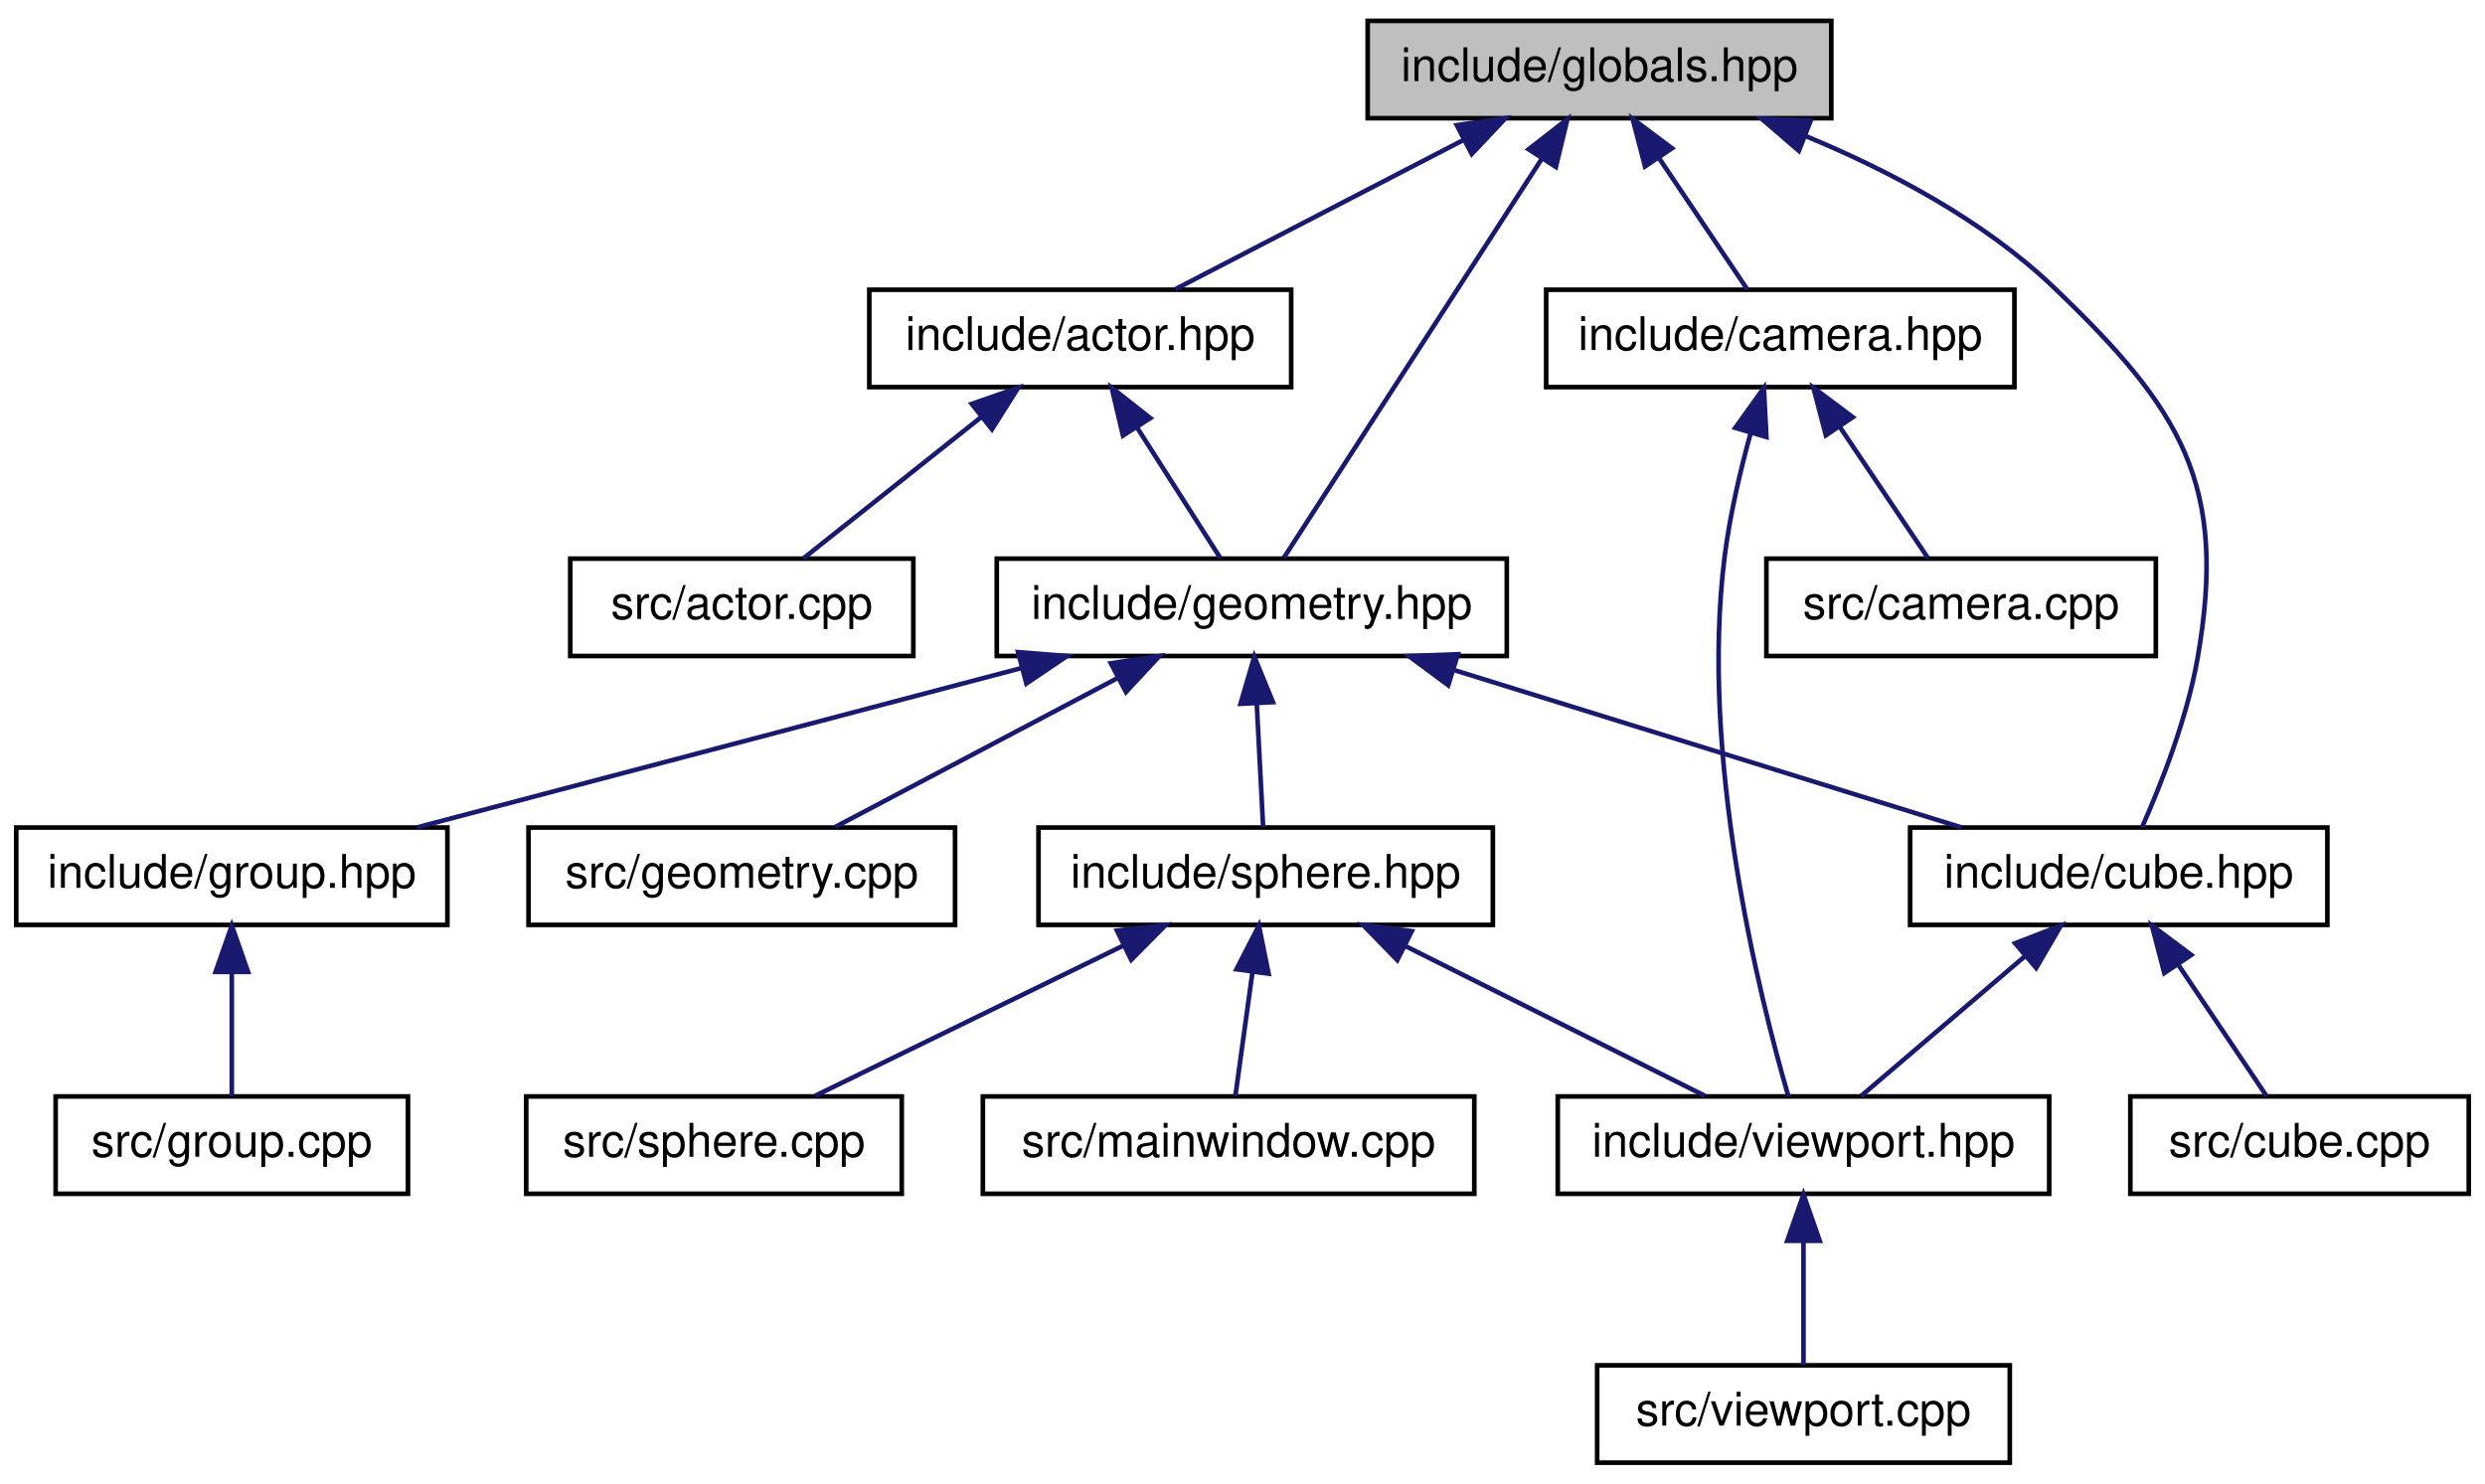
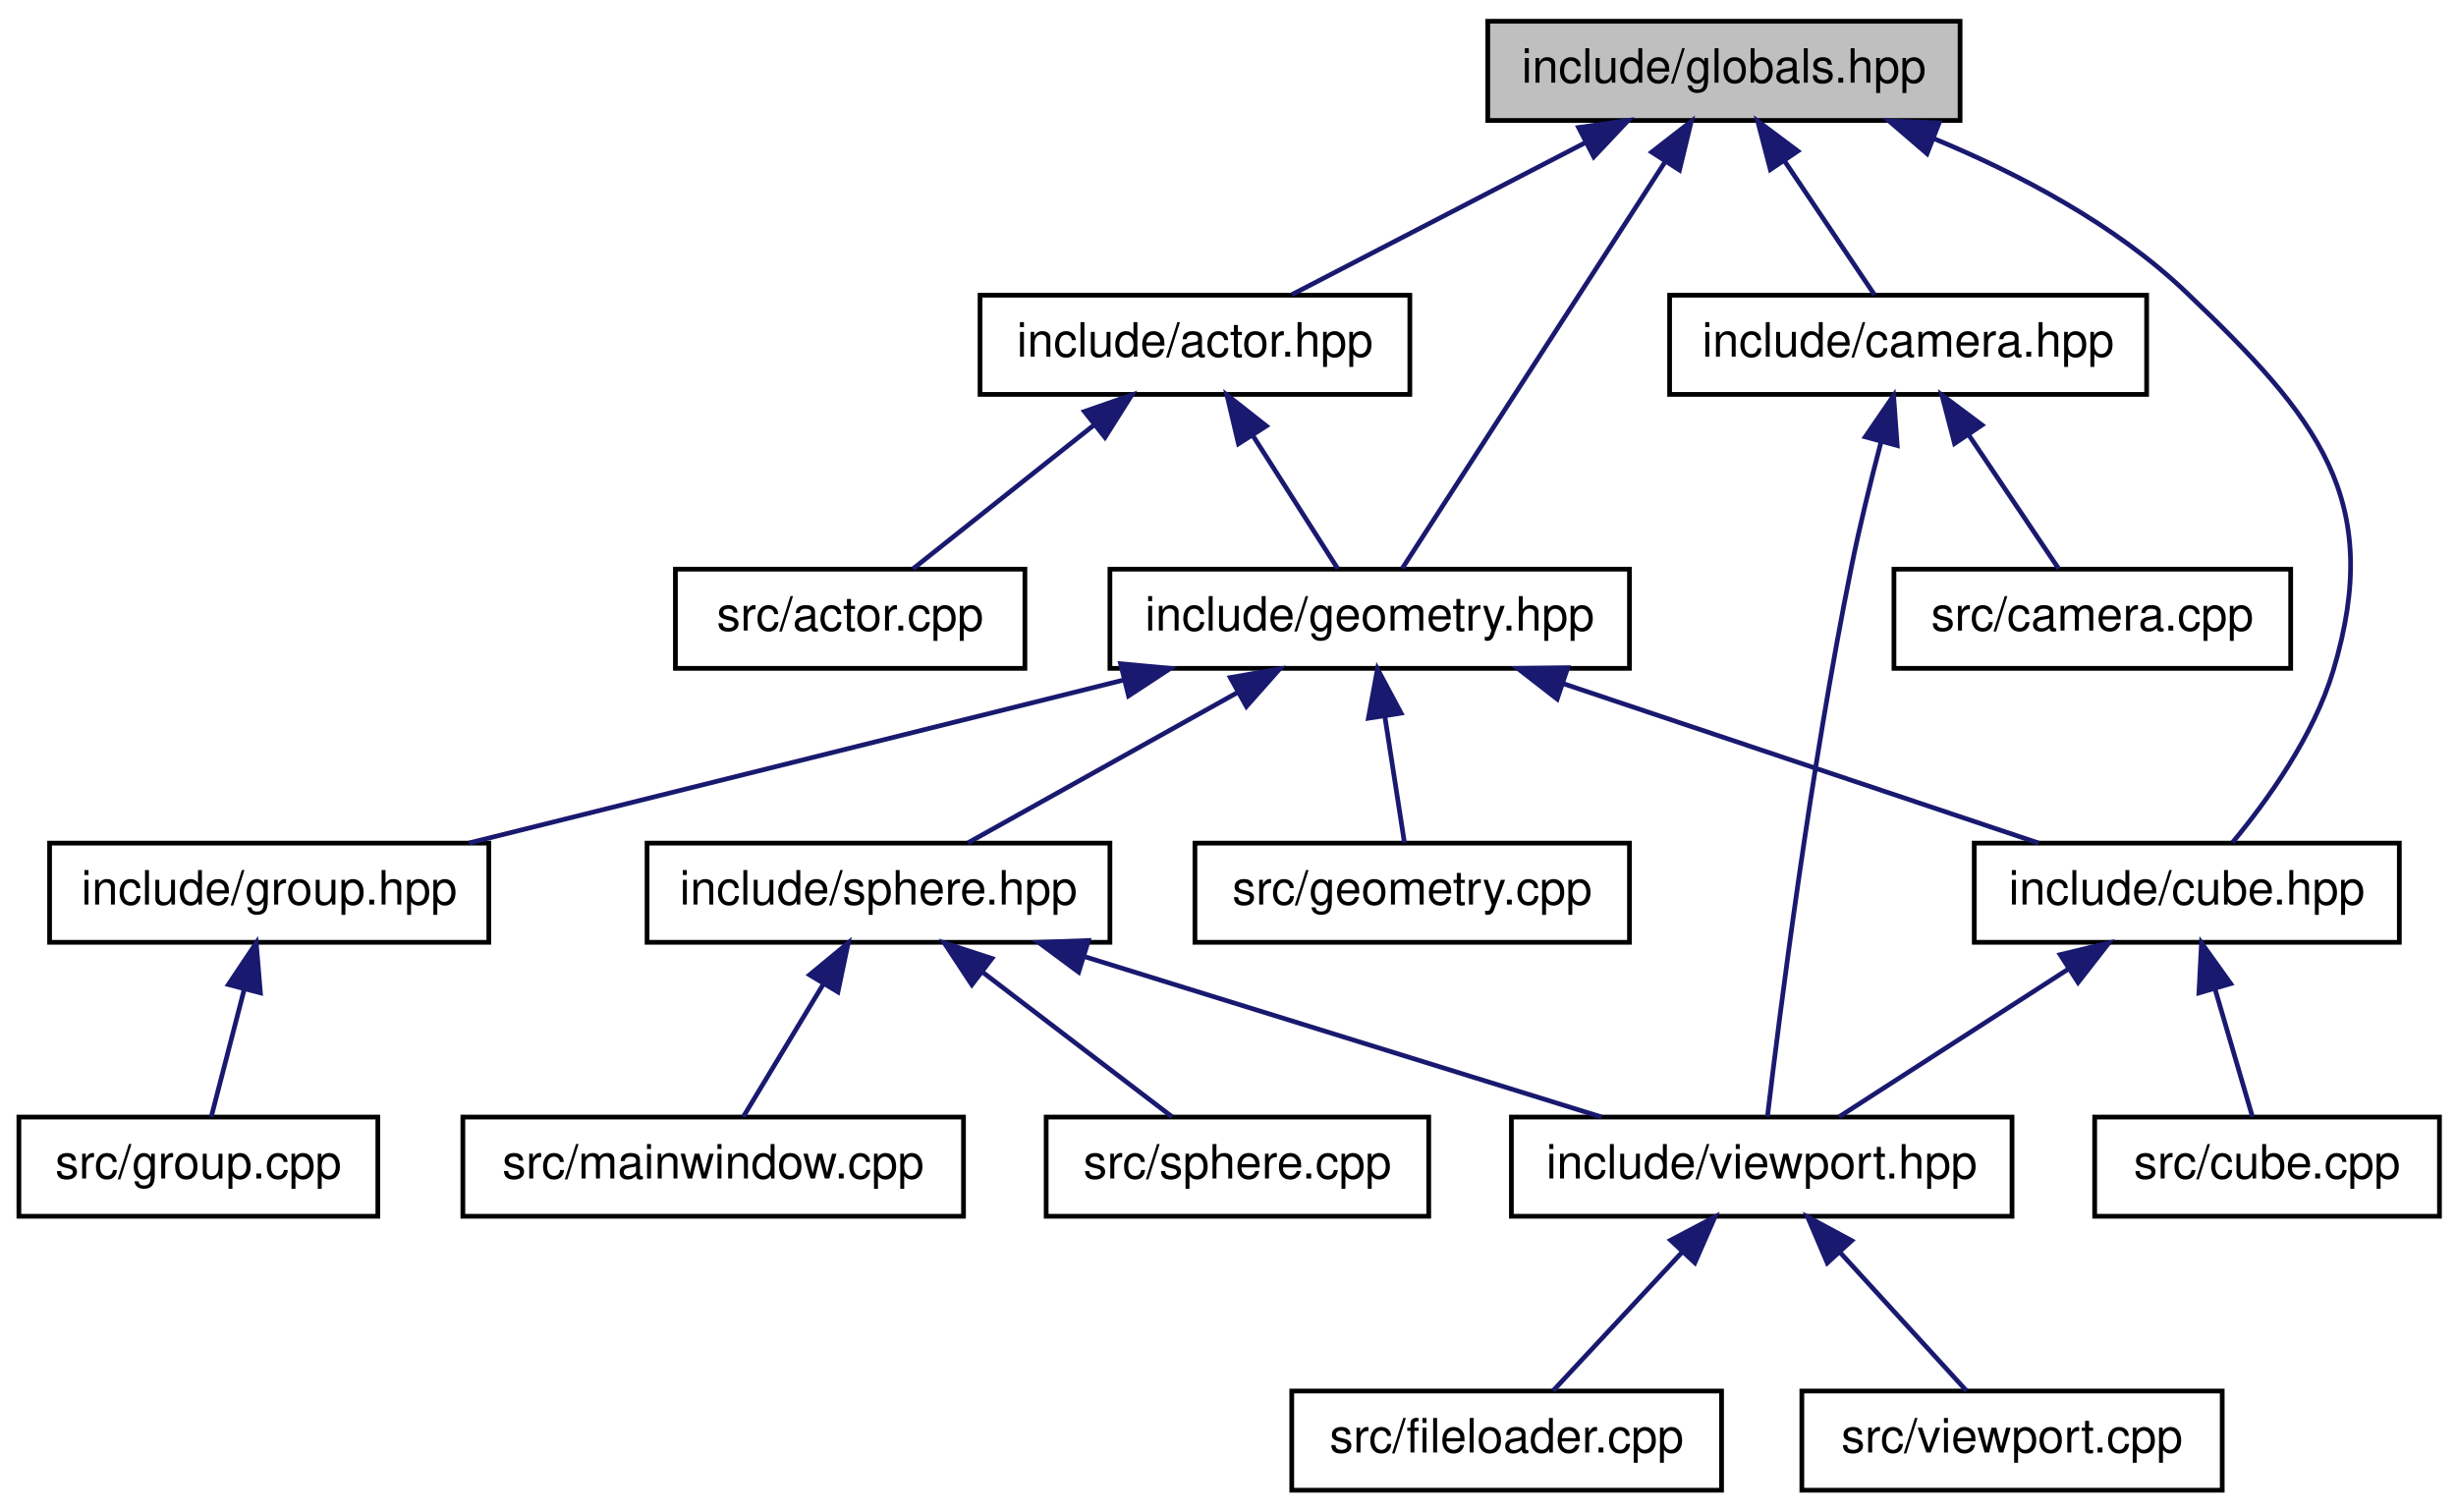
- <svg xmlns="http://www.w3.org/2000/svg" xmlns:xlink="http://www.w3.org/1999/xlink" width="536pt" height="320pt" viewBox="0.00 0.00 536.00 320.00">
+ <svg xmlns="http://www.w3.org/2000/svg" xmlns:xlink="http://www.w3.org/1999/xlink" width="520pt" height="320pt" viewBox="0.00 0.00 520.00 320.00">
  <g id="graph1" class="graph" transform="scale(1 1) rotate(0) translate(4 316)">
-     <polygon fill="white" stroke="white" points="-4,5 -4,-316 533,-316 533,5 -4,5" />
+     <polygon fill="white" stroke="white" points="-4,5 -4,-316 517,-316 517,5 -4,5" />
    <g id="node1" class="node">
-       <polygon fill="#bfbfbf" stroke="black" points="291,-290.5 291,-311.5 391,-311.5 391,-290.5 291,-290.5" />
-       <text text-anchor="middle" x="341" y="-298.5" font-family="Helvetica,sans-Serif" font-size="10.00">include/globals.hpp</text>
+       <polygon fill="#bfbfbf" stroke="black" points="311,-290.5 311,-311.5 411,-311.5 411,-290.5 311,-290.5" />
+       <text text-anchor="middle" x="361" y="-298.5" font-family="Helvetica,sans-Serif" font-size="10.00">include/globals.hpp</text>
    </g>
    <g id="node3" class="node">
      <a xlink:href="actor_8hpp.html" target="_top" xlink:title="include/actor.hpp">
-         <polygon fill="white" stroke="black" points="183.5,-232.5 183.5,-253.5 274.5,-253.5 274.5,-232.5 183.5,-232.5" />
-         <text text-anchor="middle" x="229" y="-240.5" font-family="Helvetica,sans-Serif" font-size="10.00">include/actor.hpp</text>
+         <polygon fill="white" stroke="black" points="203.5,-232.5 203.5,-253.5 294.5,-253.5 294.5,-232.5 203.5,-232.5" />
+         <text text-anchor="middle" x="249" y="-240.5" font-family="Helvetica,sans-Serif" font-size="10.00">include/actor.hpp</text>
      </a>
    </g>
    <g id="edge2" class="edge">
-       <path fill="none" stroke="midnightblue" d="M311.637,-285.794C292.096,-275.675 266.914,-262.634 249.51,-253.621" />
-       <polygon fill="midnightblue" stroke="midnightblue" points="310.228,-289.006 320.718,-290.497 313.447,-282.79 310.228,-289.006" />
+       <path fill="none" stroke="midnightblue" d="M331.637,-285.794C312.096,-275.675 286.914,-262.634 269.51,-253.621" />
+       <polygon fill="midnightblue" stroke="midnightblue" points="330.228,-289.006 340.718,-290.497 333.447,-282.79 330.228,-289.006" />
    </g>
    <g id="node7" class="node">
      <a xlink:href="geometry_8hpp.html" target="_top" xlink:title="include/geometry.hpp">
-         <polygon fill="white" stroke="black" points="211,-174.5 211,-195.5 321,-195.5 321,-174.5 211,-174.5" />
-         <text text-anchor="middle" x="266" y="-182.5" font-family="Helvetica,sans-Serif" font-size="10.00">include/geometry.hpp</text>
+         <polygon fill="white" stroke="black" points="231,-174.5 231,-195.5 341,-195.5 341,-174.5 231,-174.5" />
+         <text text-anchor="middle" x="286" y="-182.5" font-family="Helvetica,sans-Serif" font-size="10.00">include/geometry.hpp</text>
      </a>
    </g>
-     <g id="edge36" class="edge">
-       <path fill="none" stroke="midnightblue" d="M328.571,-281.776C312.637,-257.132 285.561,-215.255 272.905,-195.679" />
-       <polygon fill="midnightblue" stroke="midnightblue" points="325.71,-283.798 334.079,-290.295 331.588,-279.997 325.71,-283.798" />
+     <g id="edge38" class="edge">
+       <path fill="none" stroke="midnightblue" d="M348.571,-281.776C332.637,-257.132 305.561,-215.255 292.905,-195.679" />
+       <polygon fill="midnightblue" stroke="midnightblue" points="345.71,-283.798 354.079,-290.295 351.588,-279.997 345.71,-283.798" />
    </g>
    <g id="node9" class="node">
      <a xlink:href="cube_8hpp.html" target="_top" xlink:title="include/cube.hpp">
-         <polygon fill="white" stroke="black" points="408,-116.5 408,-137.5 498,-137.5 498,-116.5 408,-116.5" />
-         <text text-anchor="middle" x="453" y="-124.5" font-family="Helvetica,sans-Serif" font-size="10.00">include/cube.hpp</text>
+         <polygon fill="white" stroke="black" points="414,-116.5 414,-137.5 504,-137.5 504,-116.5 414,-116.5" />
+         <text text-anchor="middle" x="459" y="-124.5" font-family="Helvetica,sans-Serif" font-size="10.00">include/cube.hpp</text>
      </a>
    </g>
-     <g id="edge38" class="edge">
-       <path fill="none" stroke="midnightblue" d="M385.289,-286.725C403.545,-279.186 423.91,-268.445 439,-254 466.545,-227.632 476.584,-211.559 470,-174 467.723,-161.009 462.157,-146.875 458.01,-137.536" />
-       <polygon fill="midnightblue" stroke="midnightblue" points="384.005,-283.469 375.974,-290.378 386.561,-289.986 384.005,-283.469" />
+     <g id="edge40" class="edge">
+       <path fill="none" stroke="midnightblue" d="M405.289,-286.725C423.545,-279.186 443.91,-268.445 459,-254 486.545,-227.632 500.96,-210.523 490,-174 485.842,-160.144 476.131,-146.6 468.677,-137.639" />
+       <polygon fill="midnightblue" stroke="midnightblue" points="404.005,-283.469 395.974,-290.378 406.561,-289.986 404.005,-283.469" />
+     </g>
+     <g id="node32" class="node">
+       <a xlink:href="camera_8hpp.html" target="_top" xlink:title="include/camera.hpp">
+         <polygon fill="white" stroke="black" points="349.5,-232.5 349.5,-253.5 450.5,-253.5 450.5,-232.5 349.5,-232.5" />
+         <text text-anchor="middle" x="400" y="-240.5" font-family="Helvetica,sans-Serif" font-size="10.00">include/camera.hpp</text>
+       </a>
+     </g>
+     <g id="edge32" class="edge">
+       <path fill="none" stroke="midnightblue" d="M373.803,-281.959C380.149,-272.522 387.571,-261.484 392.892,-253.571" />
+       <polygon fill="midnightblue" stroke="midnightblue" points="370.829,-280.11 368.153,-290.362 376.638,-284.016 370.829,-280.11" />
+     </g>
+     <g id="node5" class="node">
+       <a xlink:href="actor_8cpp.html" target="_top" xlink:title="src/actor.cpp">
+         <polygon fill="white" stroke="black" points="139,-174.5 139,-195.5 213,-195.5 213,-174.5 139,-174.5" />
+         <text text-anchor="middle" x="176" y="-182.5" font-family="Helvetica,sans-Serif" font-size="10.00">src/actor.cpp</text>
+       </a>
+     </g>
+     <g id="edge4" class="edge">
+       <path fill="none" stroke="midnightblue" d="M227.572,-225.975C215.183,-216.132 199.982,-204.055 189.304,-195.571" />
+       <polygon fill="midnightblue" stroke="midnightblue" points="225.604,-228.881 235.611,-232.362 229.958,-223.401 225.604,-228.881" />
+     </g>
+     <g id="edge6" class="edge">
+       <path fill="none" stroke="midnightblue" d="M261.333,-223.667C267.312,-214.295 274.261,-203.402 279.257,-195.571" />
+       <polygon fill="midnightblue" stroke="midnightblue" points="258.214,-222.049 255.786,-232.362 264.115,-225.814 258.214,-222.049" />
+     </g>
+     <g id="edge8" class="edge">
+       <path fill="none" stroke="midnightblue" d="M326.927,-171.279C357.754,-160.944 399.39,-146.985 427.612,-137.523" />
+       <polygon fill="midnightblue" stroke="midnightblue" points="325.698,-167.999 317.329,-174.497 327.923,-174.636 325.698,-167.999" />
+     </g>
+     <g id="node19" class="node">
+       <a xlink:href="sphere_8hpp.html" target="_top" xlink:title="include/sphere.hpp">
+         <polygon fill="white" stroke="black" points="133,-116.5 133,-137.5 231,-137.5 231,-116.5 133,-116.5" />
+         <text text-anchor="middle" x="182" y="-124.5" font-family="Helvetica,sans-Serif" font-size="10.00">include/sphere.hpp</text>
+       </a>
+     </g>
+     <g id="edge18" class="edge">
+       <path fill="none" stroke="midnightblue" d="M257.99,-169.379C239.919,-159.301 216.898,-146.462 200.954,-137.571" />
+       <polygon fill="midnightblue" stroke="midnightblue" points="256.486,-172.548 266.925,-174.362 259.896,-166.434 256.486,-172.548" />
+     </g>
+     <g id="node26" class="node">
+       <a xlink:href="geometry_8cpp.html" target="_top" xlink:title="src/geometry.cpp">
+         <polygon fill="white" stroke="black" points="249,-116.5 249,-137.5 341,-137.5 341,-116.5 249,-116.5" />
+         <text text-anchor="middle" x="295" y="-124.5" font-family="Helvetica,sans-Serif" font-size="10.00">src/geometry.cpp</text>
+       </a>
+     </g>
+     <g id="edge26" class="edge">
+       <path fill="none" stroke="midnightblue" d="M289.229,-164.191C290.629,-155.168 292.208,-144.994 293.36,-137.571" />
+       <polygon fill="midnightblue" stroke="midnightblue" points="285.726,-163.943 287.651,-174.362 292.643,-165.017 285.726,-163.943" />
+     </g>
+     <g id="node28" class="node">
+       <a xlink:href="group_8hpp.html" target="_top" xlink:title="include/group.hpp">
+         <polygon fill="white" stroke="black" points="6.5,-116.5 6.5,-137.5 99.5,-137.5 99.5,-116.5 6.5,-116.5" />
+         <text text-anchor="middle" x="53" y="-124.5" font-family="Helvetica,sans-Serif" font-size="10.00">include/group.hpp</text>
+       </a>
+     </g>
+     <g id="edge28" class="edge">
+       <path fill="none" stroke="midnightblue" d="M234.084,-172.077C192.285,-161.672 134.271,-147.231 95.274,-137.523" />
+       <polygon fill="midnightblue" stroke="midnightblue" points="233.256,-175.477 243.805,-174.497 234.947,-168.685 233.256,-175.477" />
+     </g>
+     <g id="node11" class="node">
+       <a xlink:href="cube_8cpp.html" target="_top" xlink:title="src/cube.cpp">
+         <polygon fill="white" stroke="black" points="439.5,-58.5 439.5,-79.5 512.5,-79.5 512.5,-58.5 439.5,-58.5" />
+         <text text-anchor="middle" x="476" y="-66.5" font-family="Helvetica,sans-Serif" font-size="10.00">src/cube.cpp</text>
+       </a>
+     </g>
+     <g id="edge10" class="edge">
+       <path fill="none" stroke="midnightblue" d="M465.012,-106.488C467.678,-97.392 470.702,-87.076 472.902,-79.571" />
+       <polygon fill="midnightblue" stroke="midnightblue" points="461.572,-105.781 462.118,-116.362 468.29,-107.75 461.572,-105.781" />
+     </g>
+     <g id="node13" class="node">
+       <a xlink:href="viewport_8hpp.html" target="_top" xlink:title="include/viewport.hpp">
+         <polygon fill="white" stroke="black" points="316,-58.5 316,-79.5 422,-79.5 422,-58.5 316,-58.5" />
+         <text text-anchor="middle" x="369" y="-66.5" font-family="Helvetica,sans-Serif" font-size="10.00">include/viewport.hpp</text>
+       </a>
+     </g>
+     <g id="edge12" class="edge">
+       <path fill="none" stroke="midnightblue" d="M433.895,-110.821C418.393,-100.831 398.947,-88.299 385.403,-79.571" />
+       <polygon fill="midnightblue" stroke="midnightblue" points="432.191,-113.887 442.493,-116.362 435.983,-108.003 432.191,-113.887" />
+     </g>
+     <g id="node15" class="node">
+       <a xlink:href="fileloader_8cpp.html" target="_top" xlink:title="src/fileloader.cpp">
+         <polygon fill="white" stroke="black" points="269.5,-0.5 269.5,-21.5 360.5,-21.5 360.5,-0.5 269.5,-0.5" />
+         <text text-anchor="middle" x="315" y="-8.5" font-family="Helvetica,sans-Serif" font-size="10.00">src/fileloader.cpp</text>
+       </a>
+     </g>
+     <g id="edge14" class="edge">
+       <path fill="none" stroke="midnightblue" d="M352.083,-50.83C343.125,-41.208 332.437,-29.728 324.842,-21.571" />
+       <polygon fill="midnightblue" stroke="midnightblue" points="349.72,-53.428 359.096,-58.362 354.843,-48.658 349.72,-53.428" />
+     </g>
+     <g id="node17" class="node">
+       <a xlink:href="viewport_8cpp.html" target="_top" xlink:title="src/viewport.cpp">
+         <polygon fill="white" stroke="black" points="377.5,-0.5 377.5,-21.5 466.5,-21.5 466.5,-0.5 377.5,-0.5" />
+         <text text-anchor="middle" x="422" y="-8.5" font-family="Helvetica,sans-Serif" font-size="10.00">src/viewport.cpp</text>
+       </a>
+     </g>
+     <g id="edge16" class="edge">
+       <path fill="none" stroke="midnightblue" d="M385.604,-50.83C394.396,-41.208 404.886,-29.728 412.341,-21.571" />
+       <polygon fill="midnightblue" stroke="midnightblue" points="382.883,-48.619 378.721,-58.362 388.051,-53.341 382.883,-48.619" />
+     </g>
+     <g id="edge20" class="edge">
+       <path fill="none" stroke="midnightblue" d="M225.807,-113.413C259.171,-103.065 304.434,-89.026 335.072,-79.523" />
+       <polygon fill="midnightblue" stroke="midnightblue" points="224.379,-110.191 215.864,-116.497 226.452,-116.877 224.379,-110.191" />
+     </g>
+     <g id="node22" class="node">
+       <a xlink:href="mainwindow_8cpp.html" target="_top" xlink:title="src/mainwindow.cpp">
+         <polygon fill="white" stroke="black" points="94,-58.5 94,-79.5 200,-79.5 200,-58.5 94,-58.5" />
+         <text text-anchor="middle" x="147" y="-66.5" font-family="Helvetica,sans-Serif" font-size="10.00">src/mainwindow.cpp</text>
+       </a>
+     </g>
+     <g id="edge22" class="edge">
+       <path fill="none" stroke="midnightblue" d="M170.333,-107.667C164.678,-98.295 158.105,-87.402 153.379,-79.571" />
+       <polygon fill="midnightblue" stroke="midnightblue" points="167.417,-109.608 175.58,-116.362 173.41,-105.992 167.417,-109.608" />
+     </g>
+     <g id="node24" class="node">
+       <a xlink:href="sphere_8cpp.html" target="_top" xlink:title="src/sphere.cpp">
+         <polygon fill="white" stroke="black" points="217.5,-58.5 217.5,-79.5 298.5,-79.5 298.5,-58.5 217.5,-58.5" />
+         <text text-anchor="middle" x="258" y="-66.5" font-family="Helvetica,sans-Serif" font-size="10.00">src/sphere.cpp</text>
+       </a>
+     </g>
+     <g id="edge24" class="edge">
+       <path fill="none" stroke="midnightblue" d="M203.937,-110.259C216.902,-100.364 232.925,-88.136 244.149,-79.571" />
+       <polygon fill="midnightblue" stroke="midnightblue" points="201.766,-107.513 195.94,-116.362 206.012,-113.077 201.766,-107.513" />
    </g>
    <g id="node30" class="node">
-       <a xlink:href="camera_8hpp.html" target="_top" xlink:title="include/camera.hpp">
-         <polygon fill="white" stroke="black" points="329.5,-232.5 329.5,-253.5 430.5,-253.5 430.5,-232.5 329.5,-232.5" />
-         <text text-anchor="middle" x="380" y="-240.5" font-family="Helvetica,sans-Serif" font-size="10.00">include/camera.hpp</text>
+       <a xlink:href="group_8cpp.html" target="_top" xlink:title="src/group.cpp">
+         <polygon fill="white" stroke="black" points="0,-58.5 0,-79.5 76,-79.5 76,-58.5 0,-58.5" />
+         <text text-anchor="middle" x="38" y="-66.5" font-family="Helvetica,sans-Serif" font-size="10.00">src/group.cpp</text>
      </a>
    </g>
    <g id="edge30" class="edge">
-       <path fill="none" stroke="midnightblue" d="M353.803,-281.959C360.149,-272.522 367.571,-261.484 372.892,-253.571" />
-       <polygon fill="midnightblue" stroke="midnightblue" points="350.829,-280.11 348.153,-290.362 356.638,-284.016 350.829,-280.11" />
+       <path fill="none" stroke="midnightblue" d="M47.695,-106.488C45.343,-97.392 42.675,-87.076 40.734,-79.571" />
+       <polygon fill="midnightblue" stroke="midnightblue" points="44.356,-107.557 50.249,-116.362 51.133,-105.804 44.356,-107.557" />
    </g>
-     <g id="node5" class="node">
-       <a xlink:href="actor_8cpp.html" target="_top" xlink:title="src/actor.cpp">
-         <polygon fill="white" stroke="black" points="119,-174.5 119,-195.5 193,-195.5 193,-174.5 119,-174.5" />
-         <text text-anchor="middle" x="156" y="-182.5" font-family="Helvetica,sans-Serif" font-size="10.00">src/actor.cpp</text>
+     <g id="edge36" class="edge">
+       <path fill="none" stroke="midnightblue" d="M394.269,-222.441C392.114,-214.256 389.762,-204.724 388,-196 379.351,-153.168 372.809,-101.478 370.217,-79.6" />
+       <polygon fill="midnightblue" stroke="midnightblue" points="390.931,-223.506 396.922,-232.244 397.688,-221.677 390.931,-223.506" />
+     </g>
+     <g id="node34" class="node">
+       <a xlink:href="camera_8cpp.html" target="_top" xlink:title="src/camera.cpp">
+         <polygon fill="white" stroke="black" points="397,-174.5 397,-195.5 481,-195.5 481,-174.5 397,-174.5" />
+         <text text-anchor="middle" x="439" y="-182.5" font-family="Helvetica,sans-Serif" font-size="10.00">src/camera.cpp</text>
      </a>
    </g>
-     <g id="edge4" class="edge">
-       <path fill="none" stroke="midnightblue" d="M207.572,-225.975C195.183,-216.132 179.982,-204.055 169.304,-195.571" />
-       <polygon fill="midnightblue" stroke="midnightblue" points="205.604,-228.881 215.611,-232.362 209.958,-223.401 205.604,-228.881" />
-     </g>
-     <g id="edge6" class="edge">
-       <path fill="none" stroke="midnightblue" d="M241.333,-223.667C247.312,-214.295 254.261,-203.402 259.257,-195.571" />
-       <polygon fill="midnightblue" stroke="midnightblue" points="238.214,-222.049 235.786,-232.362 244.115,-225.814 238.214,-222.049" />
-     </g>
-     <g id="edge8" class="edge">
-       <path fill="none" stroke="midnightblue" d="M309.807,-171.413C343.171,-161.065 388.434,-147.026 419.072,-137.523" />
-       <polygon fill="midnightblue" stroke="midnightblue" points="308.379,-168.191 299.864,-174.497 310.452,-174.877 308.379,-168.191" />
-     </g>
-     <g id="node17" class="node">
-       <a xlink:href="geometry_8cpp.html" target="_top" xlink:title="src/geometry.cpp">
-         <polygon fill="white" stroke="black" points="110,-116.5 110,-137.5 202,-137.5 202,-116.5 110,-116.5" />
-         <text text-anchor="middle" x="156" y="-124.5" font-family="Helvetica,sans-Serif" font-size="10.00">src/geometry.cpp</text>
-       </a>
-     </g>
-     <g id="edge16" class="edge">
-       <path fill="none" stroke="midnightblue" d="M237.161,-169.794C217.969,-159.675 193.236,-146.634 176.144,-137.621" />
-       <polygon fill="midnightblue" stroke="midnightblue" points="235.602,-172.928 246.08,-174.497 238.867,-166.736 235.602,-172.928" />
-     </g>
-     <g id="node19" class="node">
-       <a xlink:href="group_8hpp.html" target="_top" xlink:title="include/group.hpp">
-         <polygon fill="white" stroke="black" points="-0.5,-116.5 -0.5,-137.5 92.5,-137.5 92.5,-116.5 -0.5,-116.5" />
-         <text text-anchor="middle" x="46" y="-124.5" font-family="Helvetica,sans-Serif" font-size="10.00">include/group.hpp</text>
-       </a>
-     </g>
-     <g id="edge18" class="edge">
-       <path fill="none" stroke="midnightblue" d="M216.48,-171.945C177.052,-161.55 122.582,-147.19 85.915,-137.523" />
-       <polygon fill="midnightblue" stroke="midnightblue" points="215.598,-175.332 226.16,-174.497 217.382,-168.563 215.598,-175.332" />
-     </g>
-     <g id="node23" class="node">
-       <a xlink:href="sphere_8hpp.html" target="_top" xlink:title="include/sphere.hpp">
-         <polygon fill="white" stroke="black" points="220,-116.5 220,-137.5 318,-137.5 318,-116.5 220,-116.5" />
-         <text text-anchor="middle" x="269" y="-124.5" font-family="Helvetica,sans-Serif" font-size="10.00">include/sphere.hpp</text>
-       </a>
-     </g>
-     <g id="edge22" class="edge">
-       <path fill="none" stroke="midnightblue" d="M267.076,-164.191C267.543,-155.168 268.069,-144.994 268.453,-137.571" />
-       <polygon fill="midnightblue" stroke="midnightblue" points="263.572,-164.194 266.55,-174.362 270.562,-164.556 263.572,-164.194" />
-     </g>
-     <g id="node11" class="node">
-       <a xlink:href="cube_8cpp.html" target="_top" xlink:title="src/cube.cpp">
-         <polygon fill="white" stroke="black" points="455.5,-58.5 455.5,-79.5 528.5,-79.5 528.5,-58.5 455.5,-58.5" />
-         <text text-anchor="middle" x="492" y="-66.5" font-family="Helvetica,sans-Serif" font-size="10.00">src/cube.cpp</text>
-       </a>
-     </g>
-     <g id="edge10" class="edge">
-       <path fill="none" stroke="midnightblue" d="M465.803,-107.959C472.149,-98.522 479.571,-87.484 484.892,-79.571" />
-       <polygon fill="midnightblue" stroke="midnightblue" points="462.829,-106.11 460.153,-116.362 468.638,-110.016 462.829,-106.11" />
-     </g>
-     <g id="node13" class="node">
-       <a xlink:href="viewport_8hpp.html" target="_top" xlink:title="include/viewport.hpp">
-         <polygon fill="white" stroke="black" points="332,-58.5 332,-79.5 438,-79.5 438,-58.5 332,-58.5" />
-         <text text-anchor="middle" x="385" y="-66.5" font-family="Helvetica,sans-Serif" font-size="10.00">include/viewport.hpp</text>
-       </a>
-     </g>
-     <g id="edge12" class="edge">
-       <path fill="none" stroke="midnightblue" d="M432.706,-109.691C421.227,-99.9 407.244,-87.973 397.393,-79.571" />
-       <polygon fill="midnightblue" stroke="midnightblue" points="430.648,-112.535 440.528,-116.362 435.191,-107.209 430.648,-112.535" />
-     </g>
-     <g id="node15" class="node">
-       <a xlink:href="viewport_8cpp.html" target="_top" xlink:title="src/viewport.cpp">
-         <polygon fill="white" stroke="black" points="340.5,-0.5 340.5,-21.5 429.5,-21.5 429.5,-0.5 340.5,-0.5" />
-         <text text-anchor="middle" x="385" y="-8.5" font-family="Helvetica,sans-Serif" font-size="10.00">src/viewport.cpp</text>
-       </a>
-     </g>
-     <g id="edge14" class="edge">
-       <path fill="none" stroke="midnightblue" d="M385,-48.191C385,-39.168 385,-28.994 385,-21.571" />
-       <polygon fill="midnightblue" stroke="midnightblue" points="381.5,-48.362 385,-58.362 388.5,-48.362 381.5,-48.362" />
-     </g>
-     <g id="node21" class="node">
-       <a xlink:href="group_8cpp.html" target="_top" xlink:title="src/group.cpp">
-         <polygon fill="white" stroke="black" points="8,-58.5 8,-79.5 84,-79.5 84,-58.5 8,-58.5" />
-         <text text-anchor="middle" x="46" y="-66.5" font-family="Helvetica,sans-Serif" font-size="10.00">src/group.cpp</text>
-       </a>
-     </g>
-     <g id="edge20" class="edge">
-       <path fill="none" stroke="midnightblue" d="M46,-106.191C46,-97.168 46,-86.994 46,-79.571" />
-       <polygon fill="midnightblue" stroke="midnightblue" points="42.5,-106.362 46,-116.362 49.5,-106.362 42.5,-106.362" />
-     </g>
-     <g id="edge26" class="edge">
-       <path fill="none" stroke="midnightblue" d="M299.136,-111.932C319.414,-101.793 345.65,-88.675 363.758,-79.621" />
-       <polygon fill="midnightblue" stroke="midnightblue" points="297.386,-108.894 290.007,-116.497 300.516,-115.155 297.386,-108.894" />
-     </g>
-     <g id="node25" class="node">
-       <a xlink:href="mainwindow_8cpp.html" target="_top" xlink:title="src/mainwindow.cpp">
-         <polygon fill="white" stroke="black" points="208,-58.5 208,-79.5 314,-79.5 314,-58.5 208,-58.5" />
-         <text text-anchor="middle" x="261" y="-66.5" font-family="Helvetica,sans-Serif" font-size="10.00">src/mainwindow.cpp</text>
-       </a>
-     </g>
-     <g id="edge24" class="edge">
-       <path fill="none" stroke="midnightblue" d="M266.13,-106.191C264.885,-97.168 263.482,-86.994 262.458,-79.571" />
-       <polygon fill="midnightblue" stroke="midnightblue" points="262.699,-106.934 267.533,-116.362 269.633,-105.977 262.699,-106.934" />
-     </g>
-     <g id="node28" class="node">
-       <a xlink:href="sphere_8cpp.html" target="_top" xlink:title="src/sphere.cpp">
-         <polygon fill="white" stroke="black" points="109.5,-58.5 109.5,-79.5 190.5,-79.5 190.5,-58.5 109.5,-58.5" />
-         <text text-anchor="middle" x="150" y="-66.5" font-family="Helvetica,sans-Serif" font-size="10.00">src/sphere.cpp</text>
-       </a>
-     </g>
-     <g id="edge28" class="edge">
-       <path fill="none" stroke="midnightblue" d="M238.366,-112.069C217.526,-101.912 190.451,-88.716 171.792,-79.621" />
-       <polygon fill="midnightblue" stroke="midnightblue" points="236.927,-115.262 247.45,-116.497 239.994,-108.969 236.927,-115.262" />
-     </g>
    <g id="edge34" class="edge">
-       <path fill="none" stroke="midnightblue" d="M373.595,-222.551C371.348,-214.381 369.11,-204.831 368,-196 362.565,-152.739 375.417,-101.277 381.74,-79.53" />
-       <polygon fill="midnightblue" stroke="midnightblue" points="370.286,-223.708 376.458,-232.32 377.004,-221.74 370.286,-223.708" />
-     </g>
-     <g id="node32" class="node">
-       <a xlink:href="camera_8cpp.html" target="_top" xlink:title="src/camera.cpp">
-         <polygon fill="white" stroke="black" points="377,-174.5 377,-195.5 461,-195.5 461,-174.5 377,-174.5" />
-         <text text-anchor="middle" x="419" y="-182.5" font-family="Helvetica,sans-Serif" font-size="10.00">src/camera.cpp</text>
-       </a>
-     </g>
-     <g id="edge32" class="edge">
-       <path fill="none" stroke="midnightblue" d="M392.803,-223.959C399.149,-214.522 406.571,-203.484 411.892,-195.571" />
-       <polygon fill="midnightblue" stroke="midnightblue" points="389.829,-222.11 387.153,-232.362 395.638,-226.016 389.829,-222.11" />
+       <path fill="none" stroke="midnightblue" d="M412.803,-223.959C419.149,-214.522 426.571,-203.484 431.892,-195.571" />
+       <polygon fill="midnightblue" stroke="midnightblue" points="409.829,-222.11 407.153,-232.362 415.638,-226.016 409.829,-222.11" />
    </g>
  </g>
</svg>
